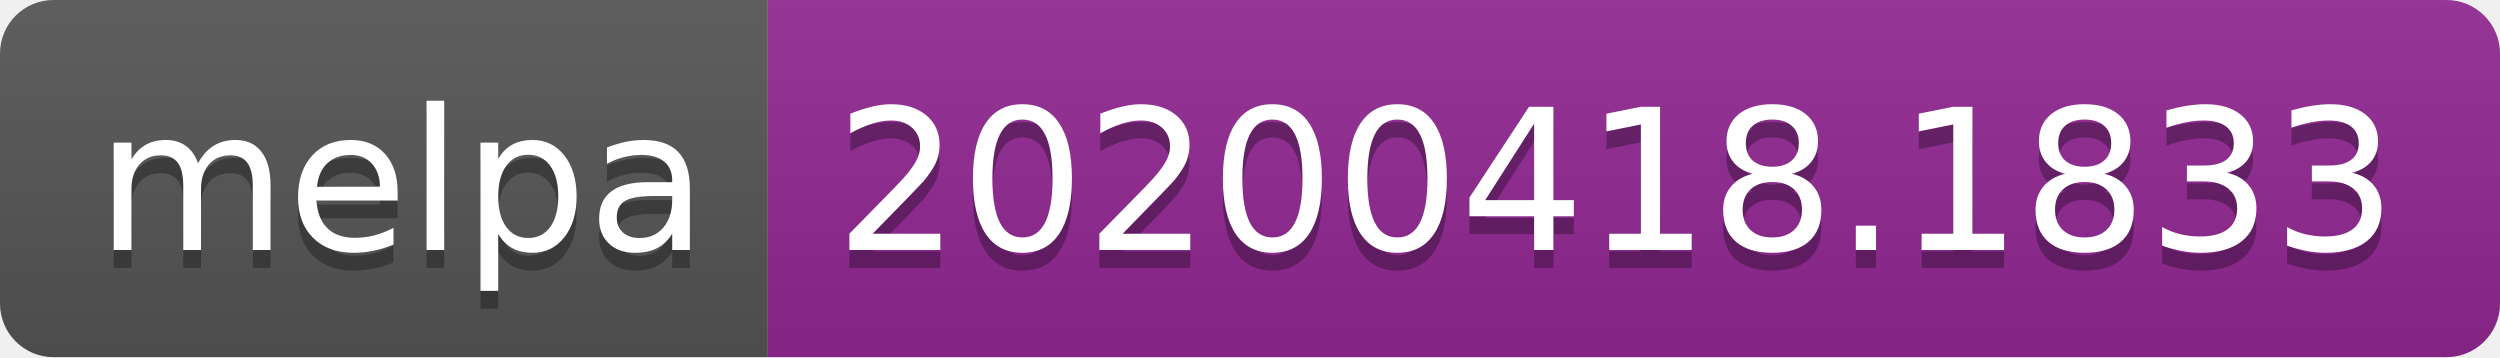
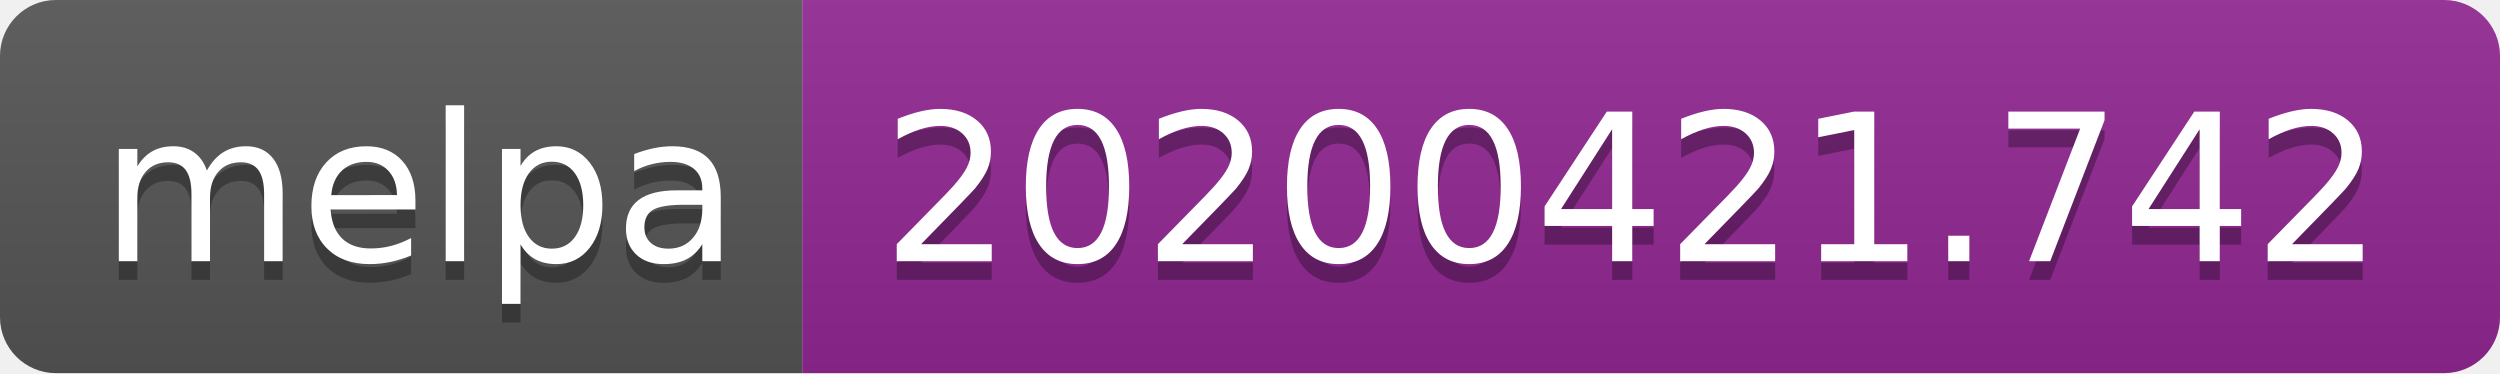
- <svg xmlns="http://www.w3.org/2000/svg" width="140" height="20">
+ <svg xmlns="http://www.w3.org/2000/svg" width="134" height="20">
  <linearGradient id="s" x2="0" y2="100%">
    <stop offset="0" stop-color="#bbb" stop-opacity=".1" />
    <stop offset="1" stop-opacity=".1" />
  </linearGradient>
  <clipPath id="r">
-     <rect width="140" height="20" rx="3" fill="#fff" />
+     <rect width="134" height="20" rx="3" fill="#fff" />
  </clipPath>
  <g clip-path="url(#r)">
    <rect width="43" height="20" fill="#555" />
-     <rect x="43" width="97" height="20" fill="#922793" />
-     <rect width="140" height="20" fill="url(#s)" />
+     <rect x="43" width="91" height="20" fill="#922793" />
+     <rect width="134" height="20" fill="url(#s)" />
  </g>
  <g fill="#fff" text-anchor="middle" font-family="DejaVu Sans,Verdana,Geneva,sans-serif" font-size="110">
    <text x="225" y="150" fill="#010101" fill-opacity=".3" transform="scale(.1)" textLength="330">melpa</text>
    <text x="225" y="140" transform="scale(.1)" textLength="330">melpa</text>
-     <text x="905" y="150" fill="#010101" fill-opacity=".3" transform="scale(.1)" textLength="870">20200418.1833</text>
-     <text x="905" y="140" transform="scale(.1)" textLength="870">20200418.1833</text>
+     <text x="875" y="150" fill="#010101" fill-opacity=".3" transform="scale(.1)" textLength="810">20200421.742</text>
+     <text x="875" y="140" transform="scale(.1)" textLength="810">20200421.742</text>
  </g>
</svg>
